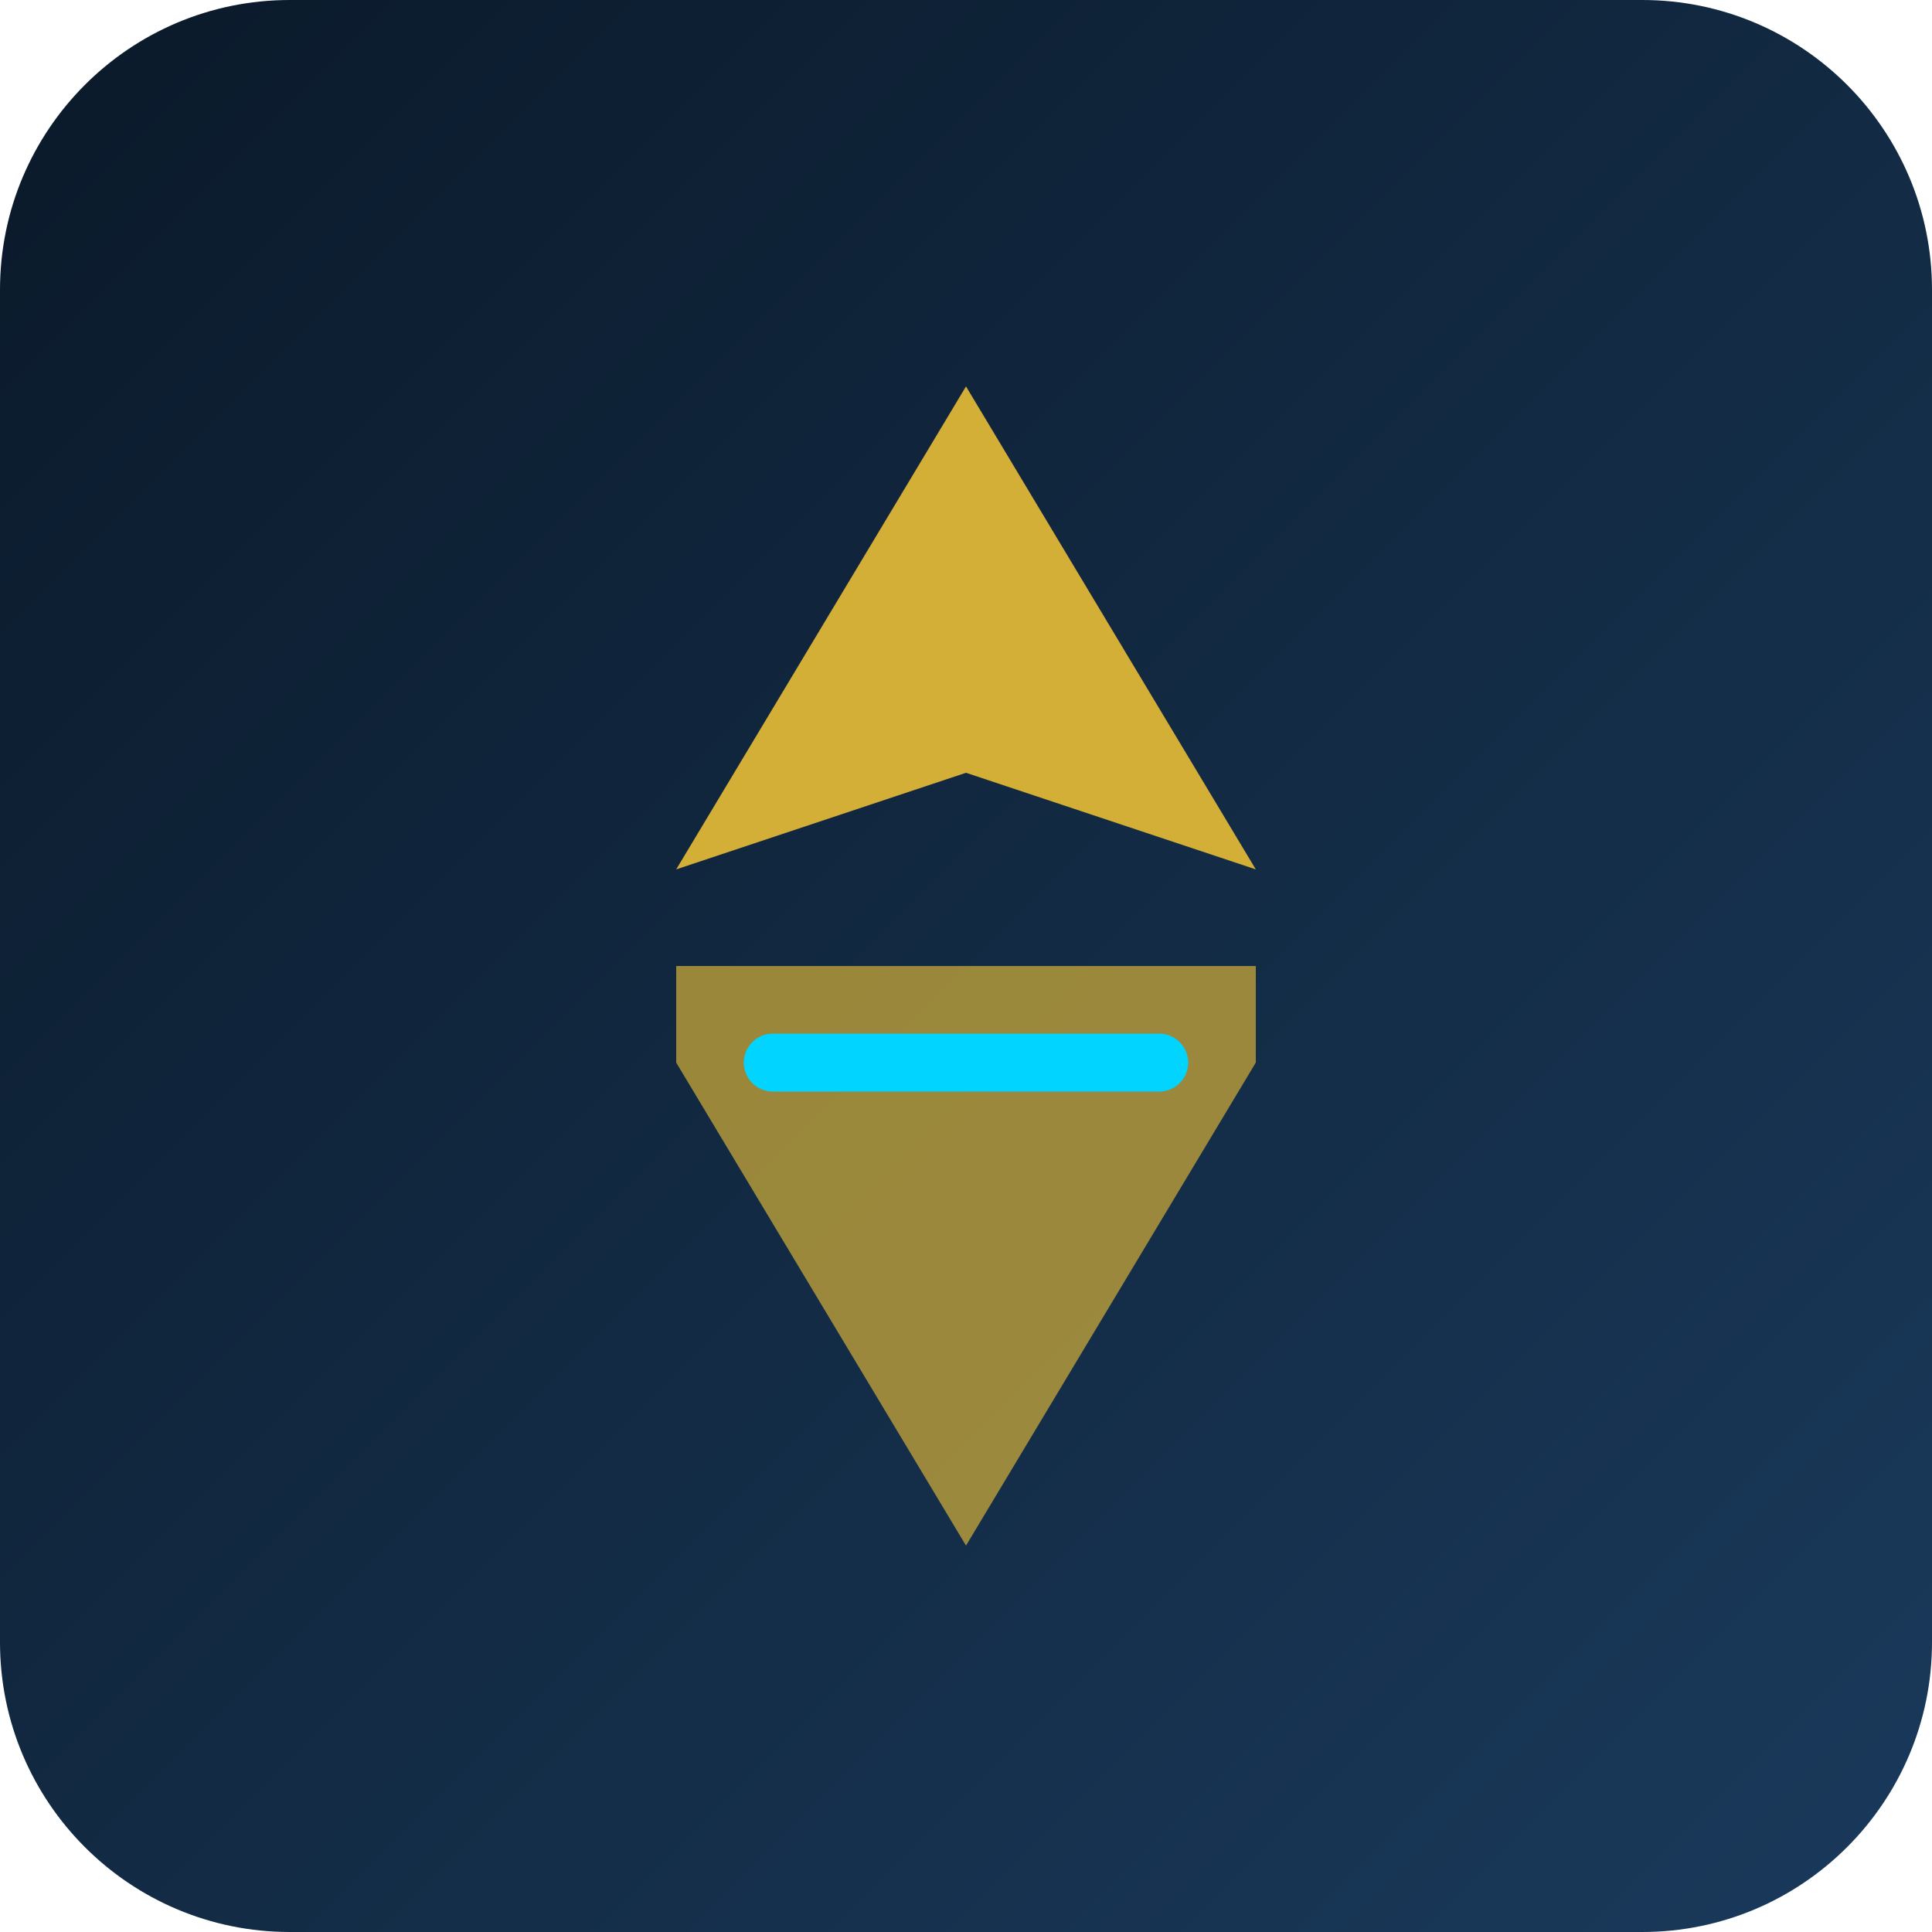
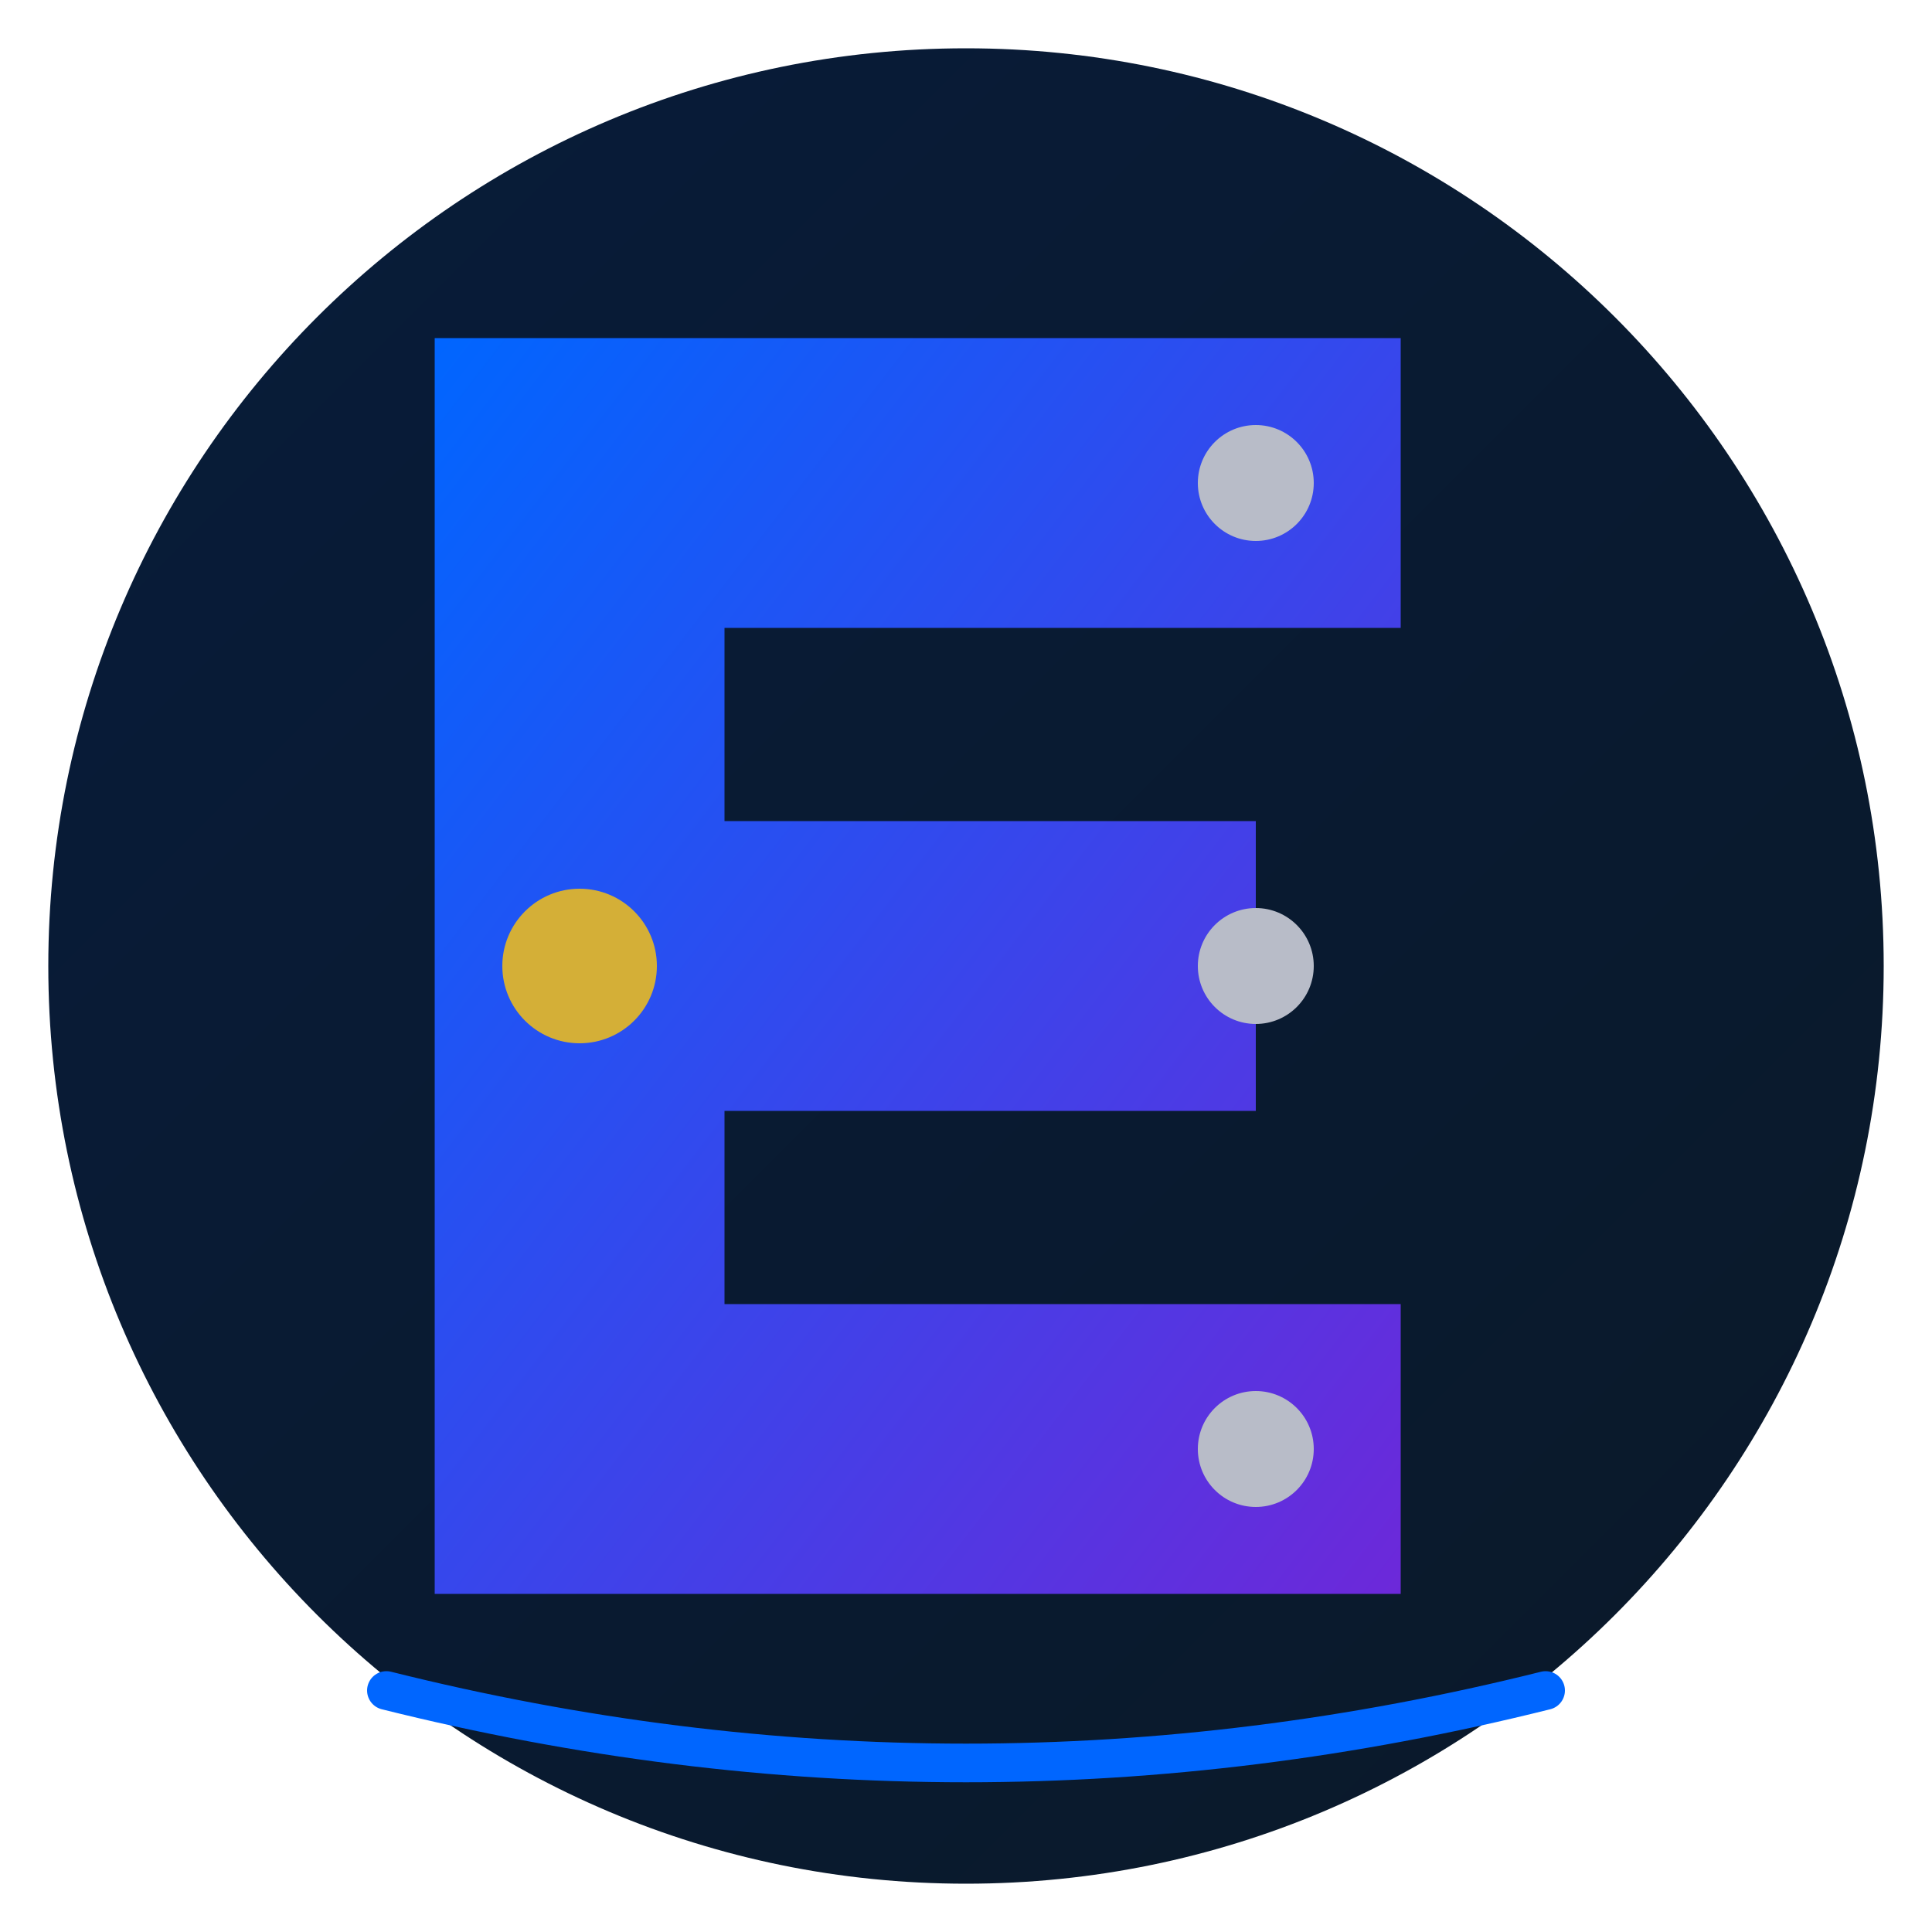
- <svg xmlns="http://www.w3.org/2000/svg" viewBox="0 0 100 100">
+ <svg xmlns="http://www.w3.org/2000/svg" viewBox="0 0 200 200">
  <defs>
-     <linearGradient id="bg" x1="0%" y1="0%" x2="100%" y2="100%">
-       <stop offset="0%" style="stop-color:#0A1929" />
-       <stop offset="100%" style="stop-color:#1a3a5c" />
+     <linearGradient id="logoGrad" x1="0%" y1="0%" x2="100%" y2="100%">
+       <stop offset="0%" style="stop-color:#0066FF" />
+       <stop offset="100%" style="stop-color:#6D28D9" />
+     </linearGradient>
+     <linearGradient id="bgGrad" x1="0%" y1="0%" x2="100%" y2="100%">
+       <stop offset="0%" style="stop-color:#081C3A" />
+       <stop offset="100%" style="stop-color:#0A1929" />
    </linearGradient>
  </defs>
-   <rect width="100" height="100" rx="15" fill="url(#bg)" />
-   <path d="M50 20 L65 45 L50 40 L35 45 Z" fill="#D4AF37" />
-   <path d="M35 50 L65 50 L65 55 L50 80 L35 55 Z" fill="#D4AF37" opacity="0.7" />
-   <path d="M40 55 L60 55" stroke="#00D4FF" stroke-width="3" stroke-linecap="round" />
+   <circle cx="100" cy="100" r="95" fill="url(#bgGrad)" />
+   <path d="M45 35 L145 35 L145 65 L75 65 L75 85 L130 85 L130 115 L75 115 L75 135 L145 135 L145 165 L45 165 Z" fill="url(#logoGrad)" />
+   <circle cx="130" cy="50" r="6" fill="#B8BCC8" />
+   <circle cx="130" cy="100" r="6" fill="#B8BCC8" />
+   <circle cx="130" cy="150" r="6" fill="#B8BCC8" />
+   <circle cx="60" cy="100" r="8" fill="#D4AF37" />
+   <path d="M40 175 Q100 190 160 175" stroke="#0066FF" stroke-width="4" fill="none" stroke-linecap="round" />
</svg>
